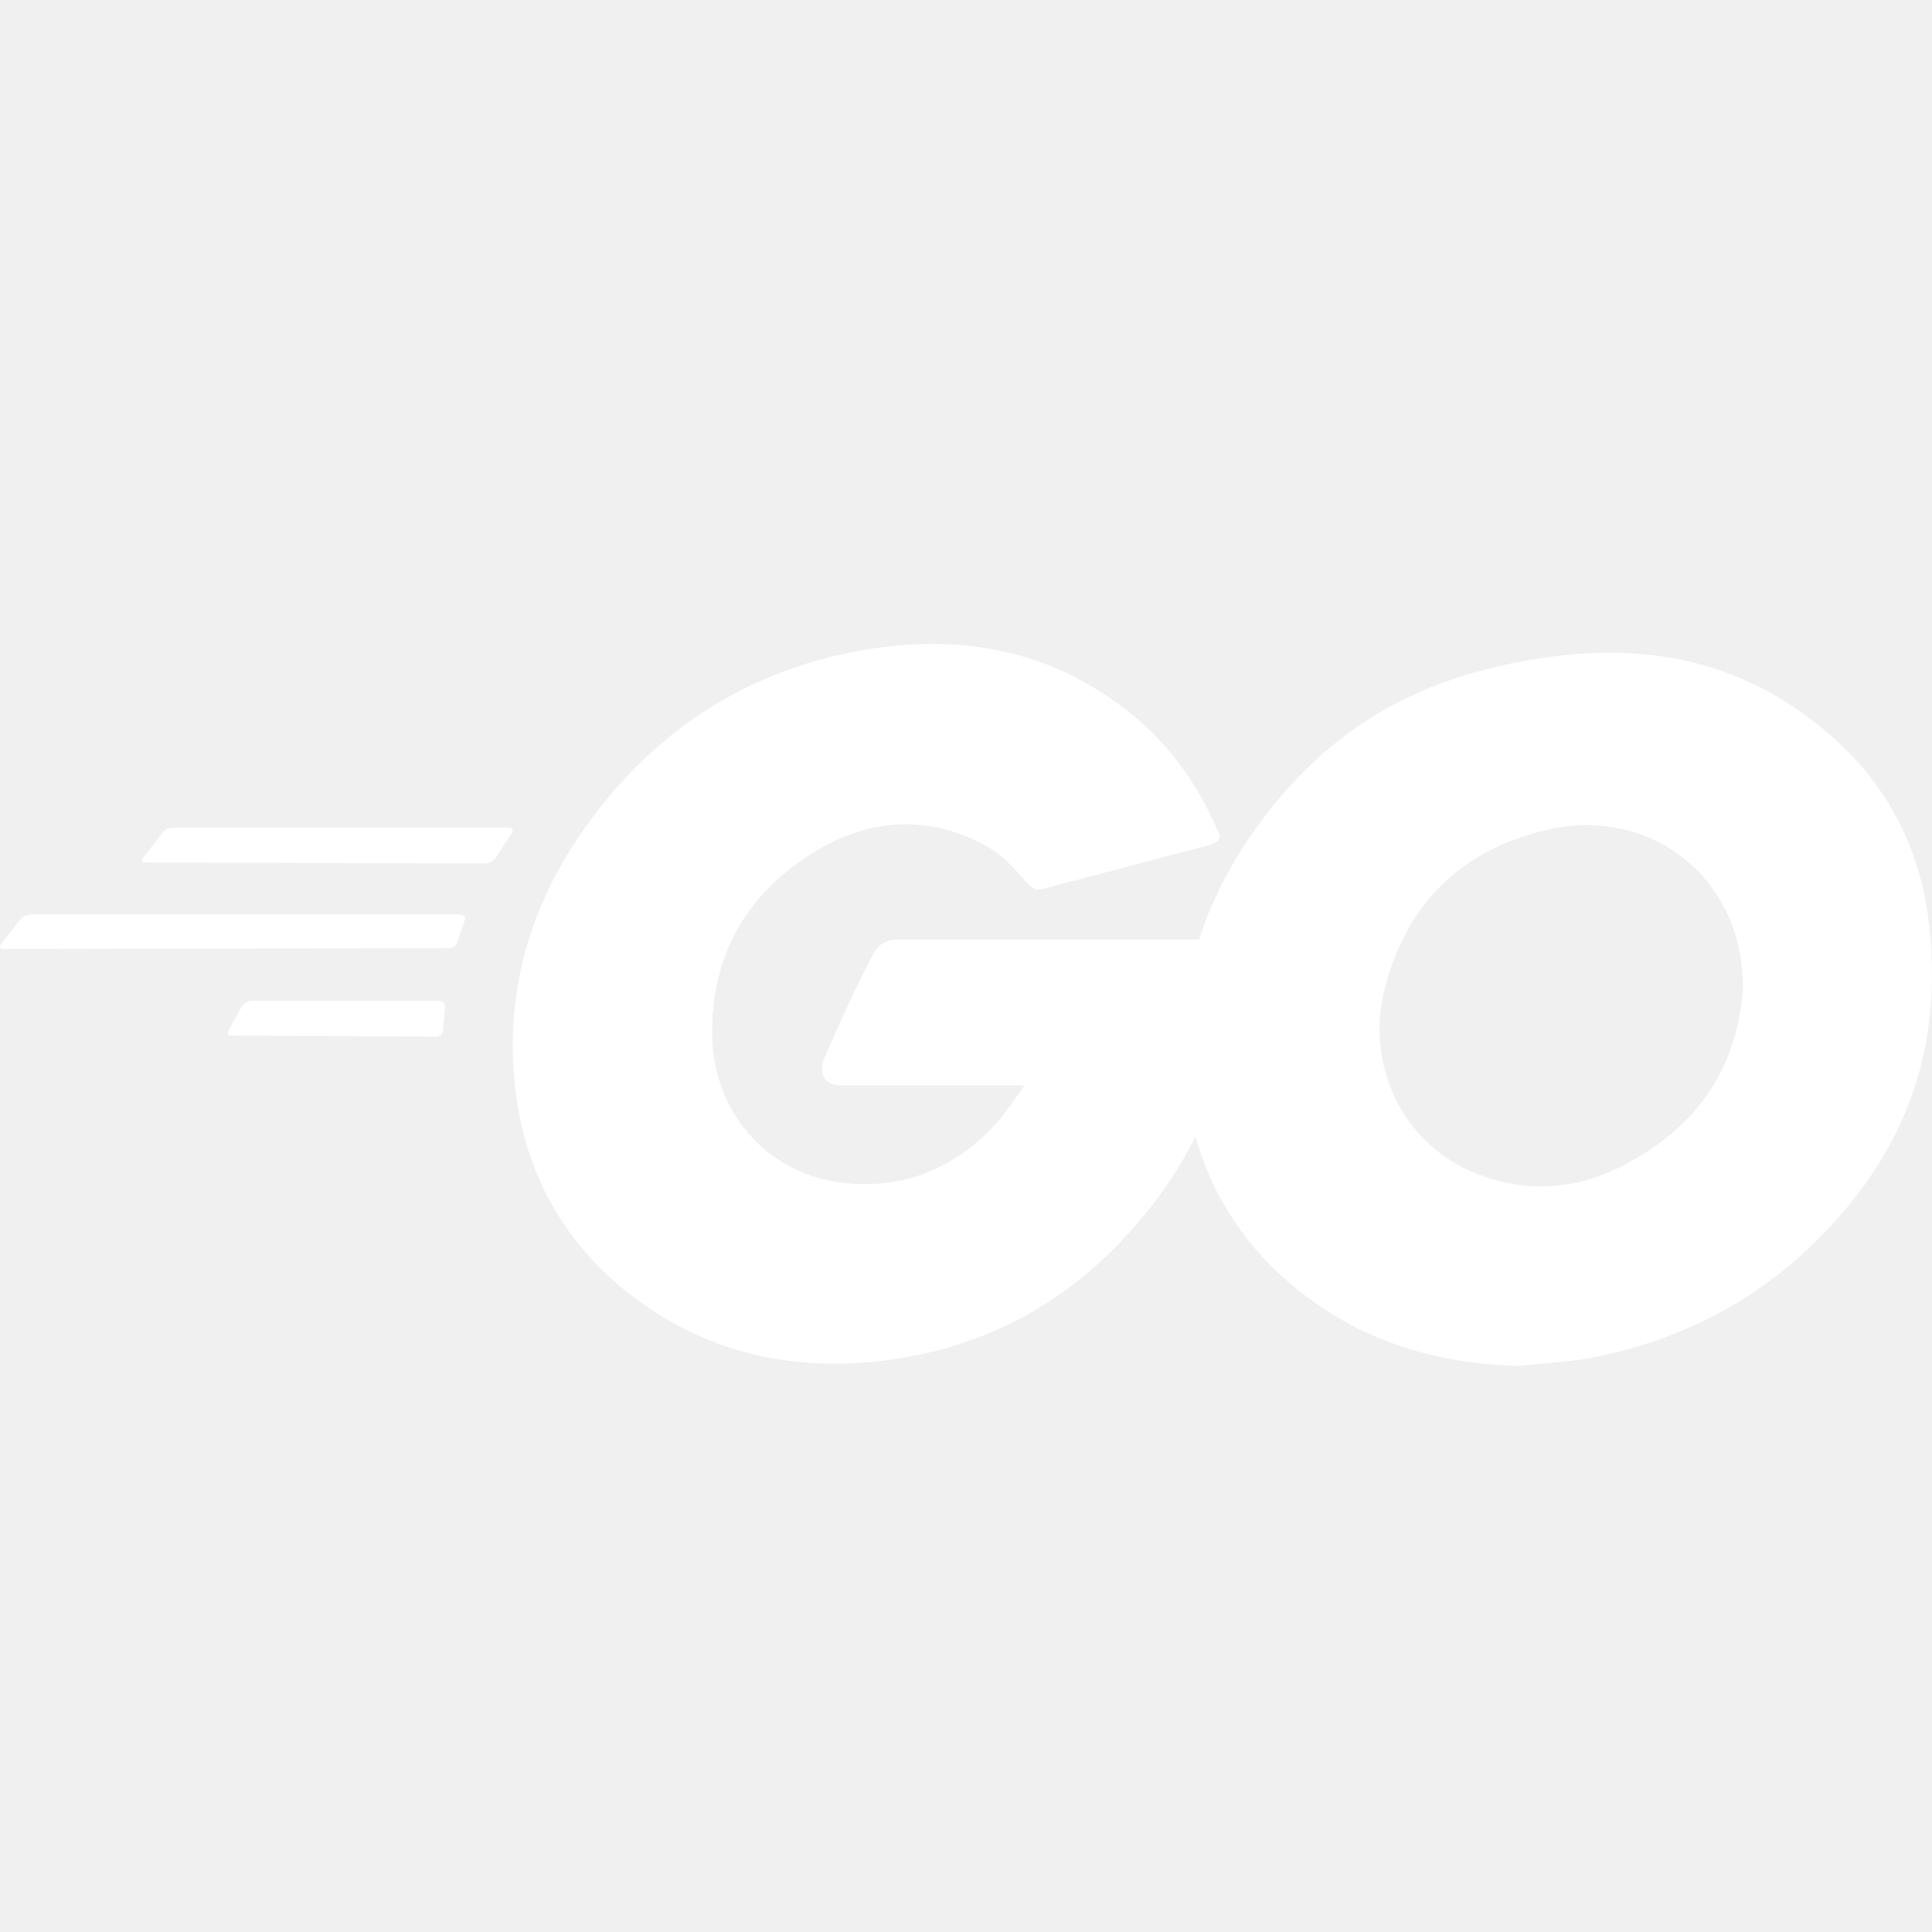
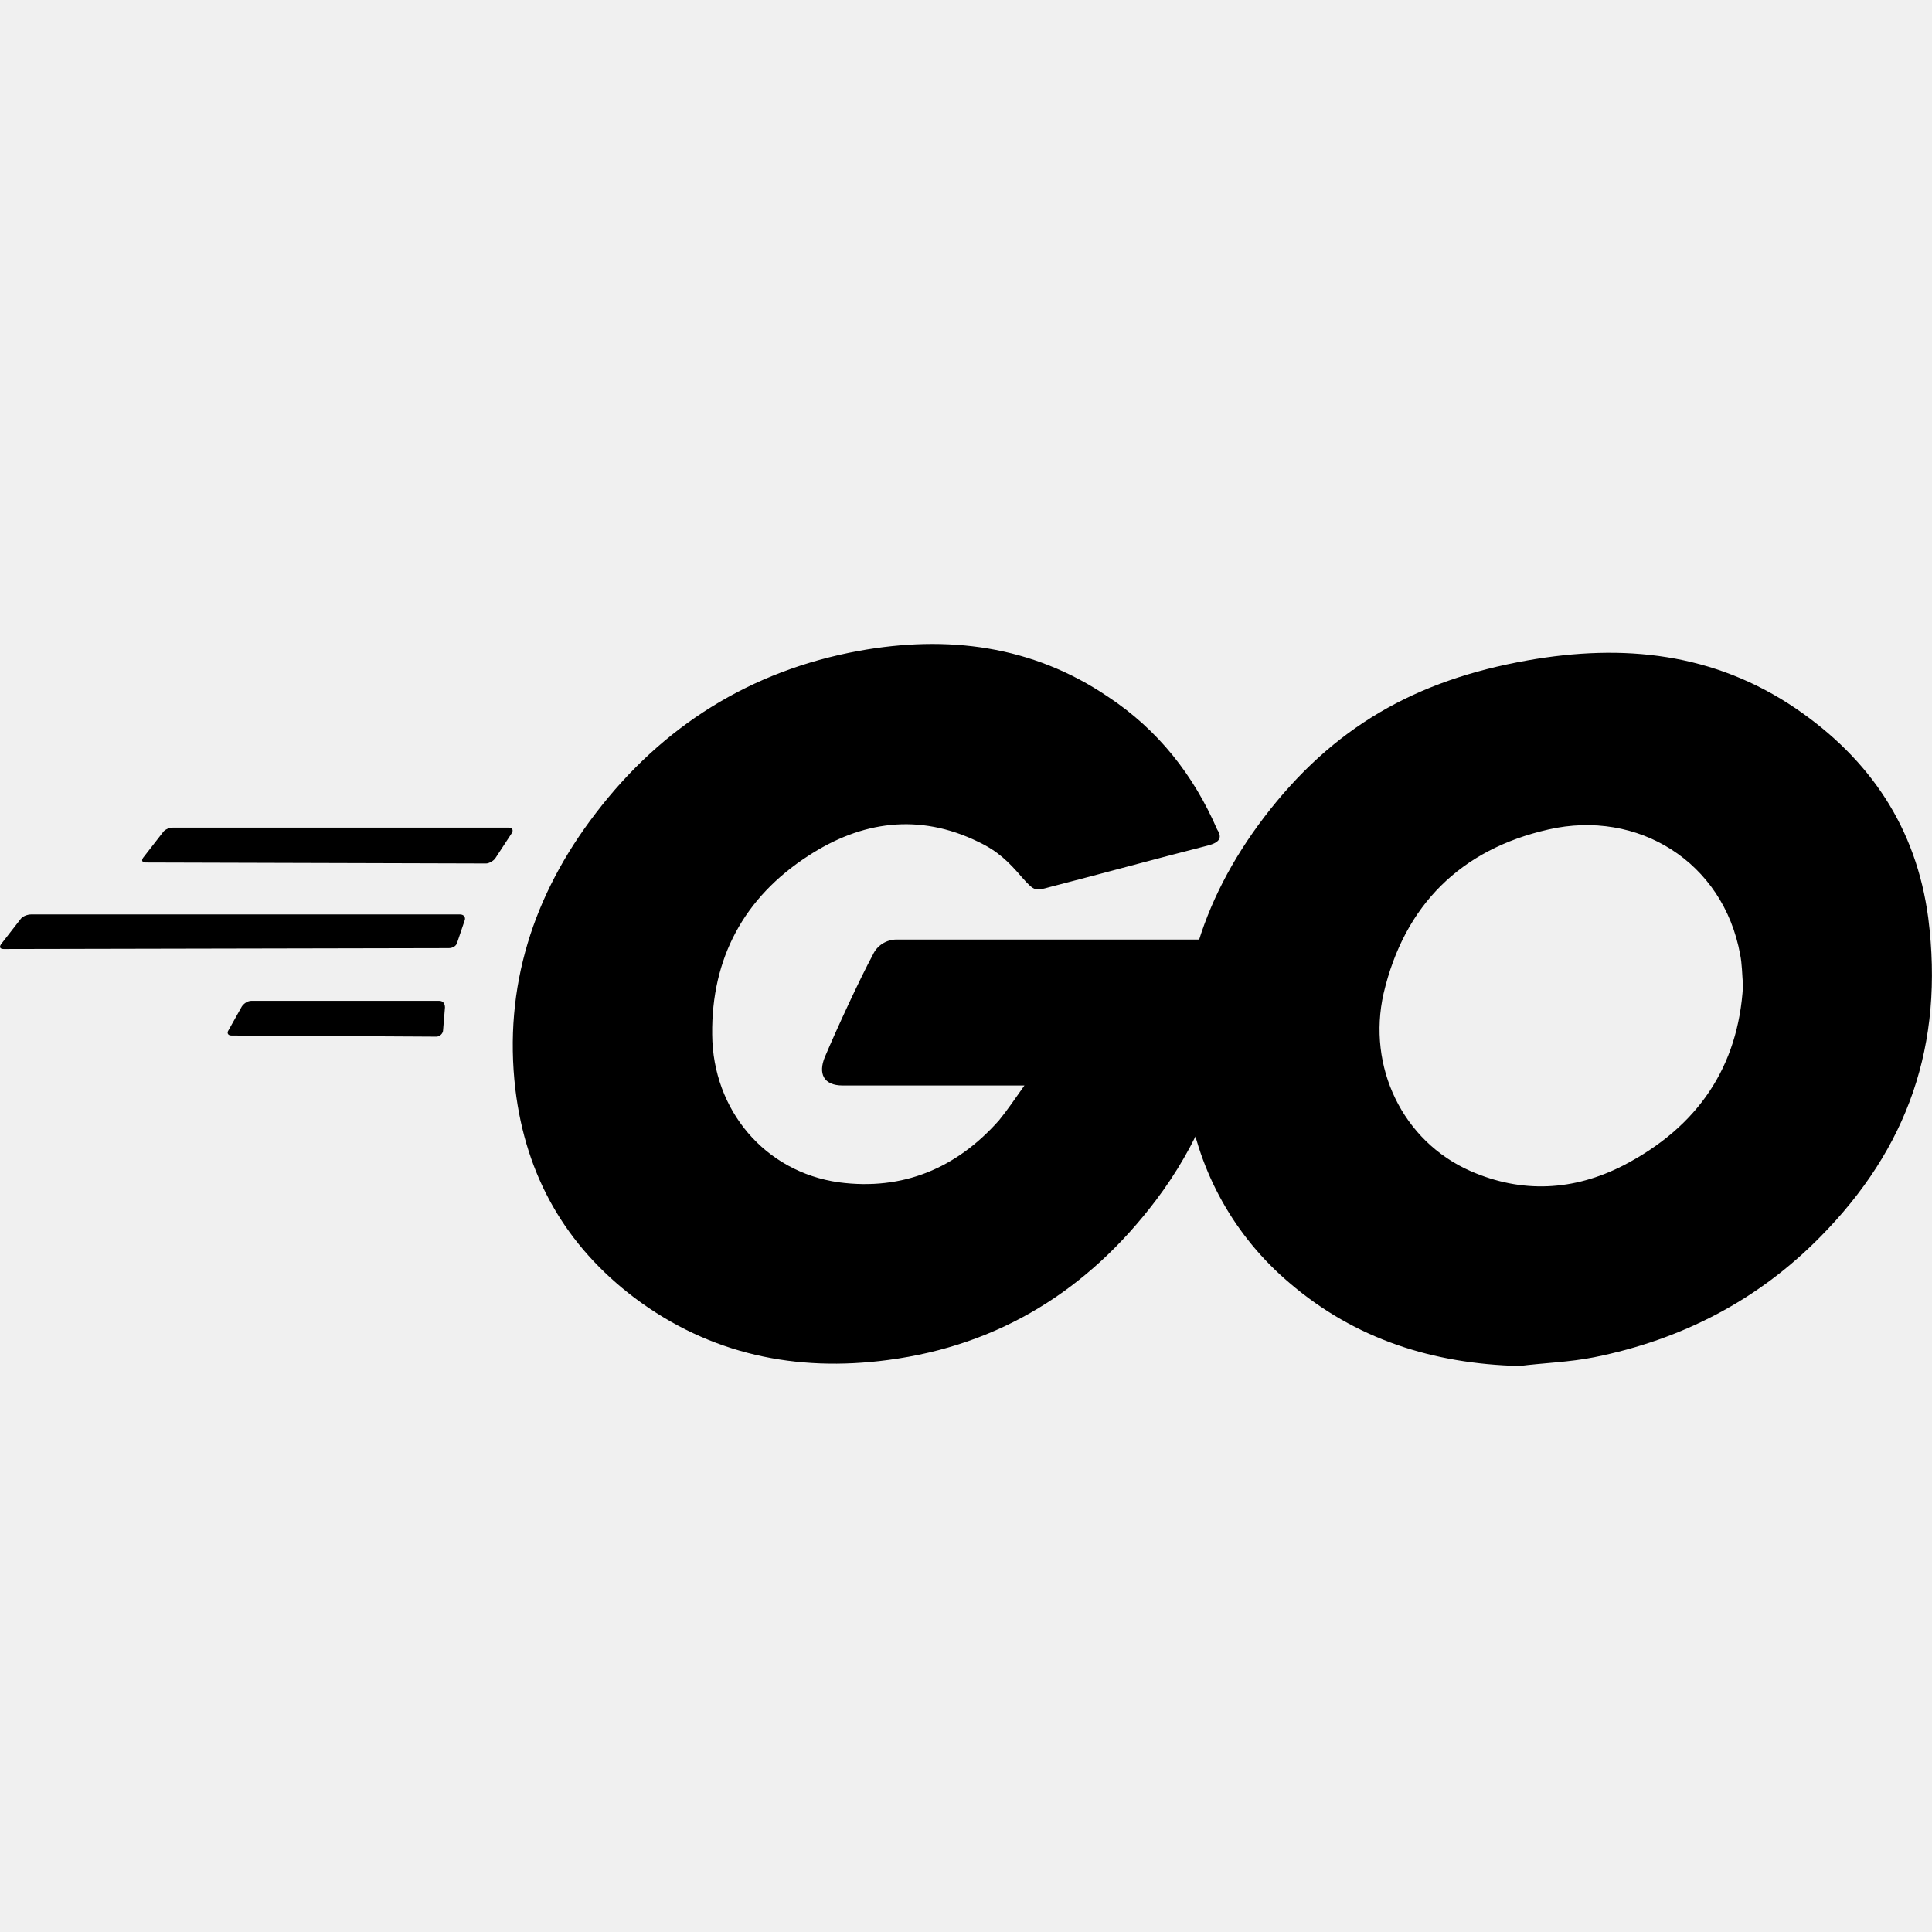
- <svg xmlns="http://www.w3.org/2000/svg" fill="#FFFFFF" width="800px" height="800px" viewBox="0 0 32 32">
+ <svg xmlns="http://www.w3.org/2000/svg" fill="#000000" width="800px" height="800px" viewBox="0 0 32 32">
  <path d="M2.417 14.286c-0.063 0-0.078-0.031-0.047-0.078l0.328-0.422c0.031-0.047 0.104-0.078 0.167-0.078h5.563c0.063 0 0.078 0.047 0.047 0.094l-0.266 0.406c-0.026 0.047-0.109 0.094-0.156 0.094zM0.063 15.719c-0.063 0-0.078-0.031-0.047-0.078l0.328-0.422c0.031-0.042 0.109-0.073 0.172-0.073h7.104c0.063 0 0.094 0.047 0.078 0.094l-0.125 0.37c-0.016 0.063-0.078 0.094-0.141 0.094zM3.833 17.151c-0.063 0-0.078-0.047-0.047-0.089l0.219-0.391c0.031-0.047 0.094-0.094 0.156-0.094h3.115c0.063 0 0.094 0.047 0.094 0.109l-0.031 0.375c0 0.063-0.063 0.109-0.109 0.109zM20.005 14.005c-0.979 0.25-1.651 0.438-2.62 0.688-0.234 0.063-0.245 0.078-0.453-0.156-0.229-0.266-0.401-0.438-0.729-0.594-0.984-0.479-1.932-0.344-2.818 0.234-1.063 0.688-1.604 1.698-1.589 2.958 0.010 1.25 0.87 2.276 2.099 2.448 1.063 0.141 1.948-0.234 2.651-1.026 0.141-0.172 0.266-0.359 0.422-0.578h-3.010c-0.323 0-0.406-0.203-0.297-0.469 0.203-0.479 0.578-1.292 0.797-1.698 0.068-0.151 0.224-0.25 0.391-0.25h5.672c-0.031 0.422-0.031 0.844-0.094 1.266-0.161 1.109-0.604 2.156-1.281 3.052-1.12 1.479-2.583 2.401-4.438 2.646-1.526 0.203-2.948-0.094-4.193-1.026-1.151-0.87-1.807-2.026-1.979-3.458-0.198-1.698 0.297-3.224 1.328-4.568 1.104-1.448 2.568-2.365 4.359-2.693 1.464-0.266 2.87-0.094 4.13 0.76 0.828 0.547 1.417 1.297 1.807 2.198 0.094 0.141 0.031 0.219-0.156 0.266zM25.161 22.625c-1.417-0.036-2.708-0.438-3.802-1.375-0.906-0.766-1.505-1.833-1.682-3.005-0.281-1.76 0.203-3.318 1.26-4.708 1.141-1.495 2.51-2.271 4.365-2.599 1.589-0.281 3.083-0.125 4.443 0.797 1.229 0.839 1.995 1.974 2.193 3.469 0.266 2.104-0.339 3.818-1.792 5.286-1.026 1.042-2.286 1.698-3.74 1.99-0.417 0.083-0.839 0.094-1.245 0.146zM28.87 16.328c-0.016-0.203-0.016-0.359-0.047-0.516-0.281-1.542-1.698-2.411-3.177-2.073-1.448 0.328-2.385 1.25-2.729 2.714-0.276 1.214 0.313 2.448 1.438 2.943 0.854 0.375 1.714 0.328 2.536-0.094 1.234-0.641 1.901-1.635 1.979-2.974z" />
</svg>
